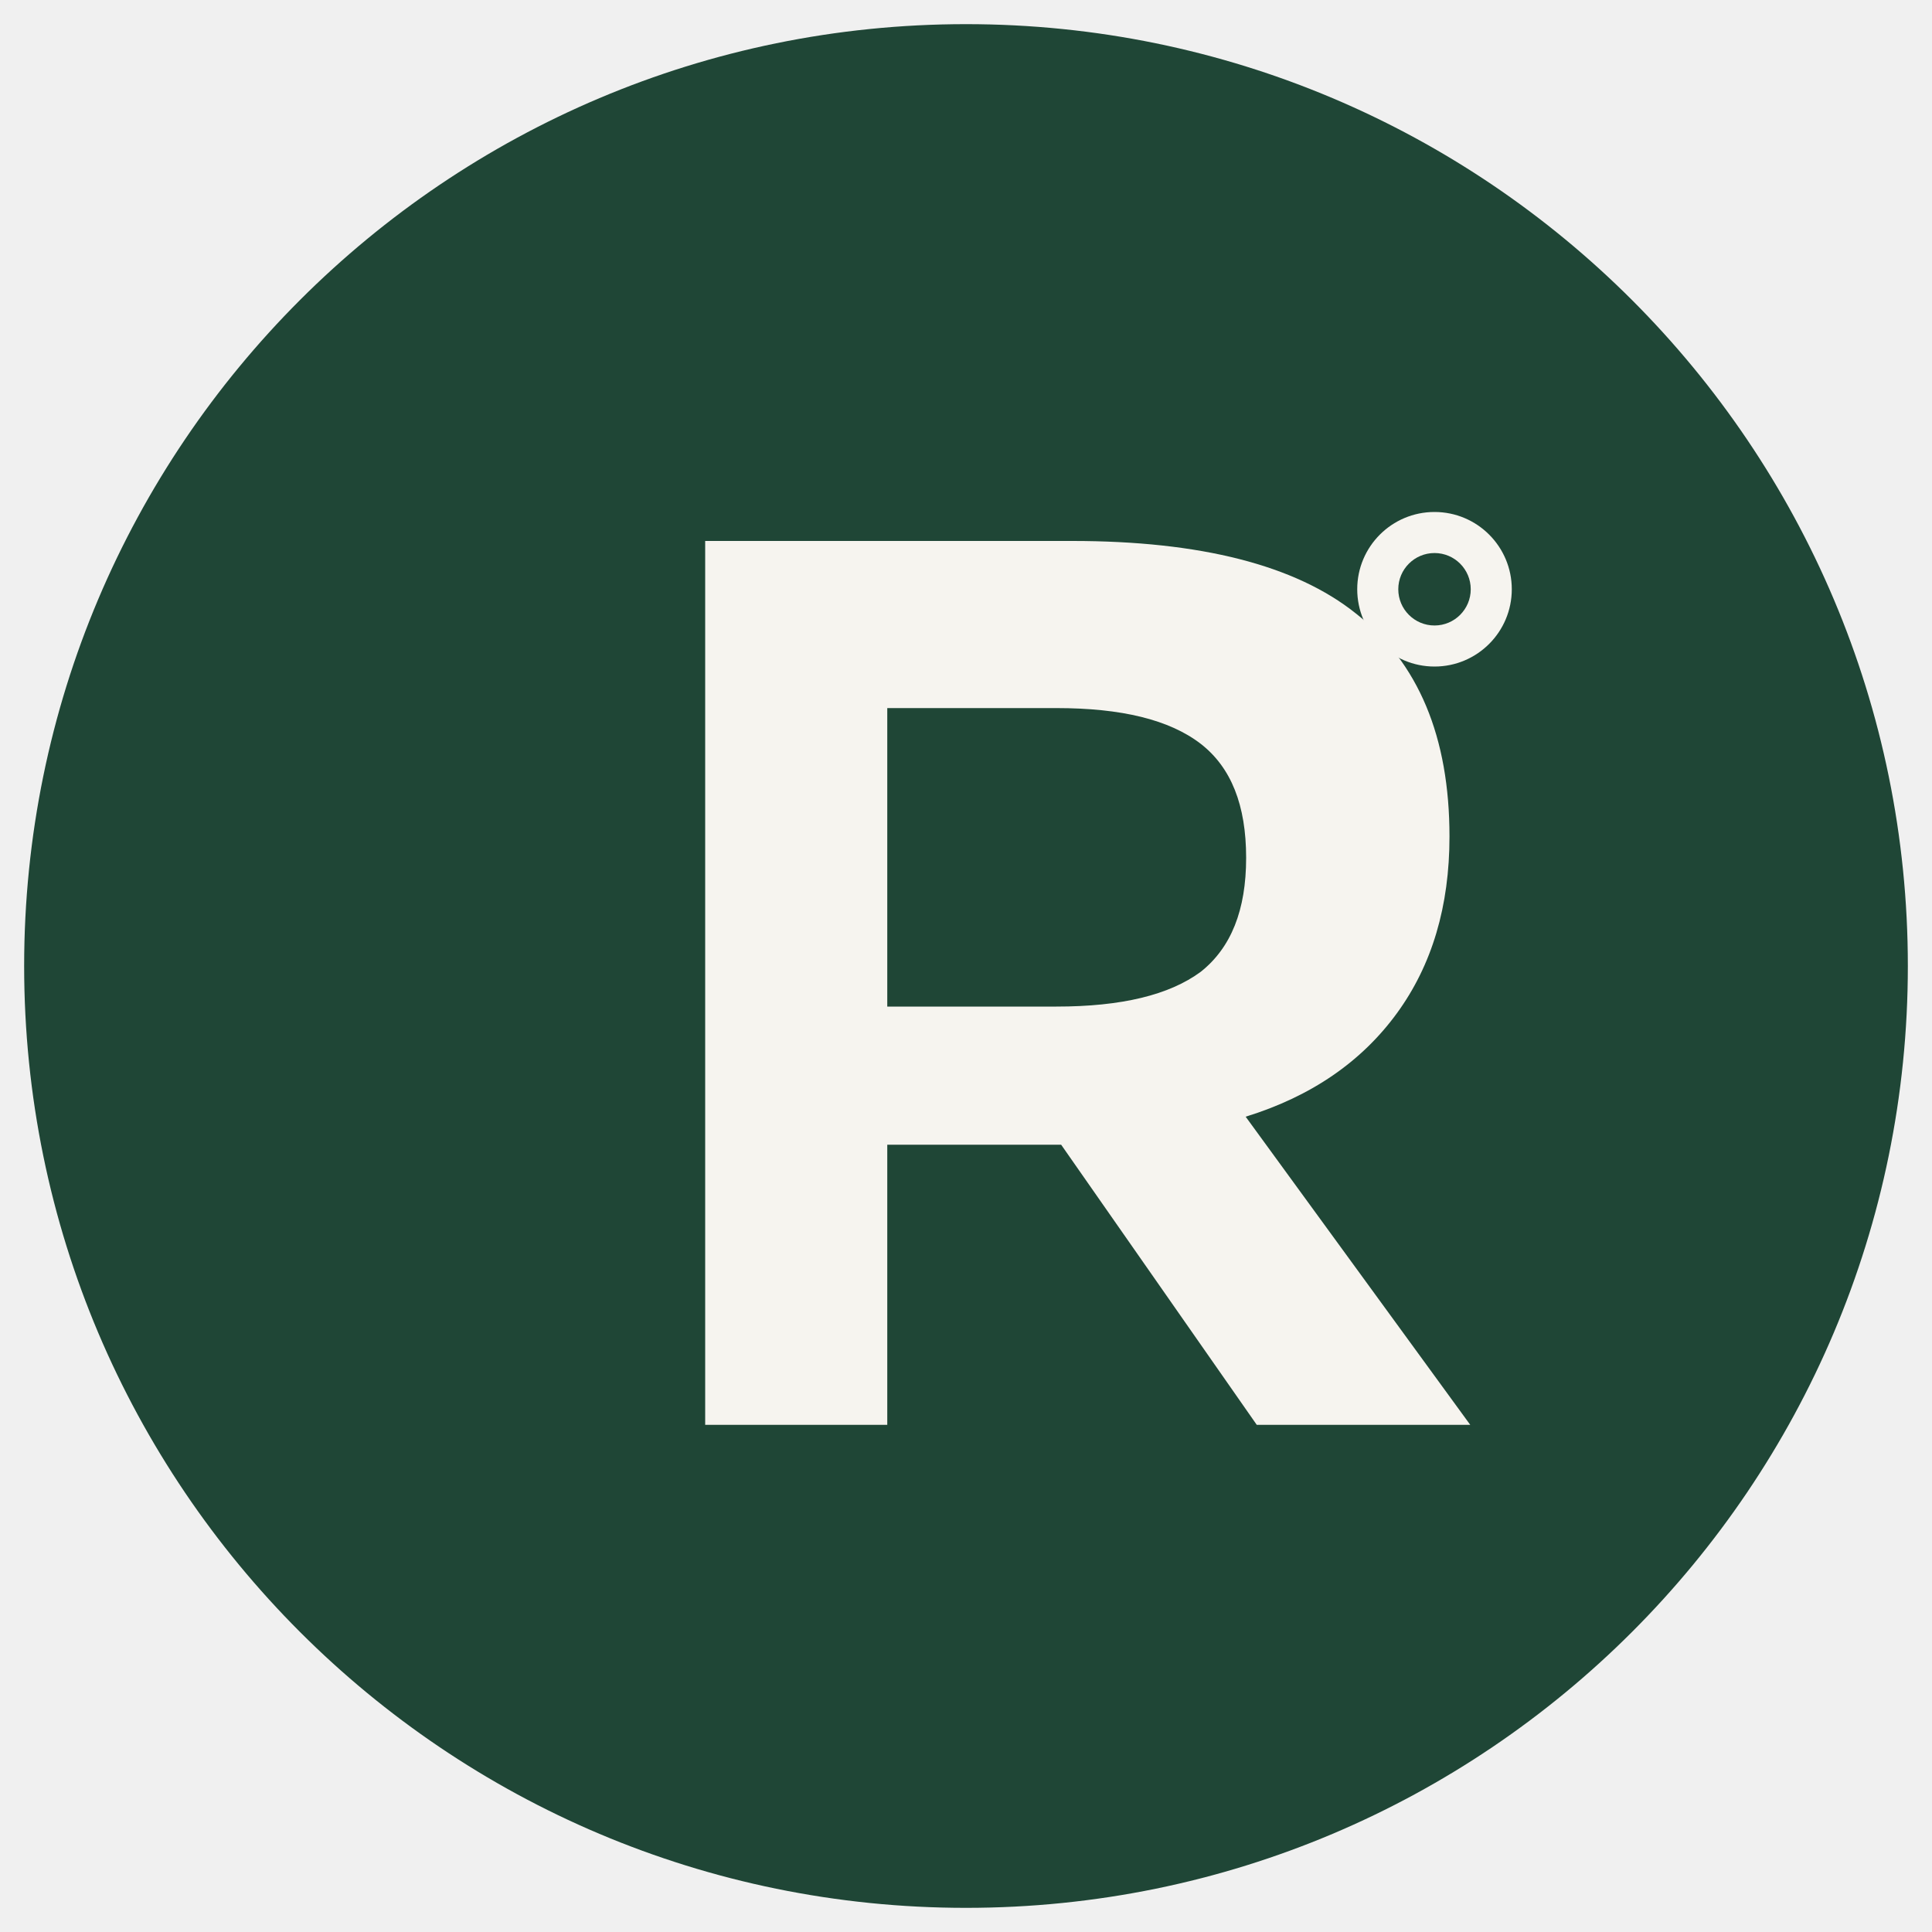
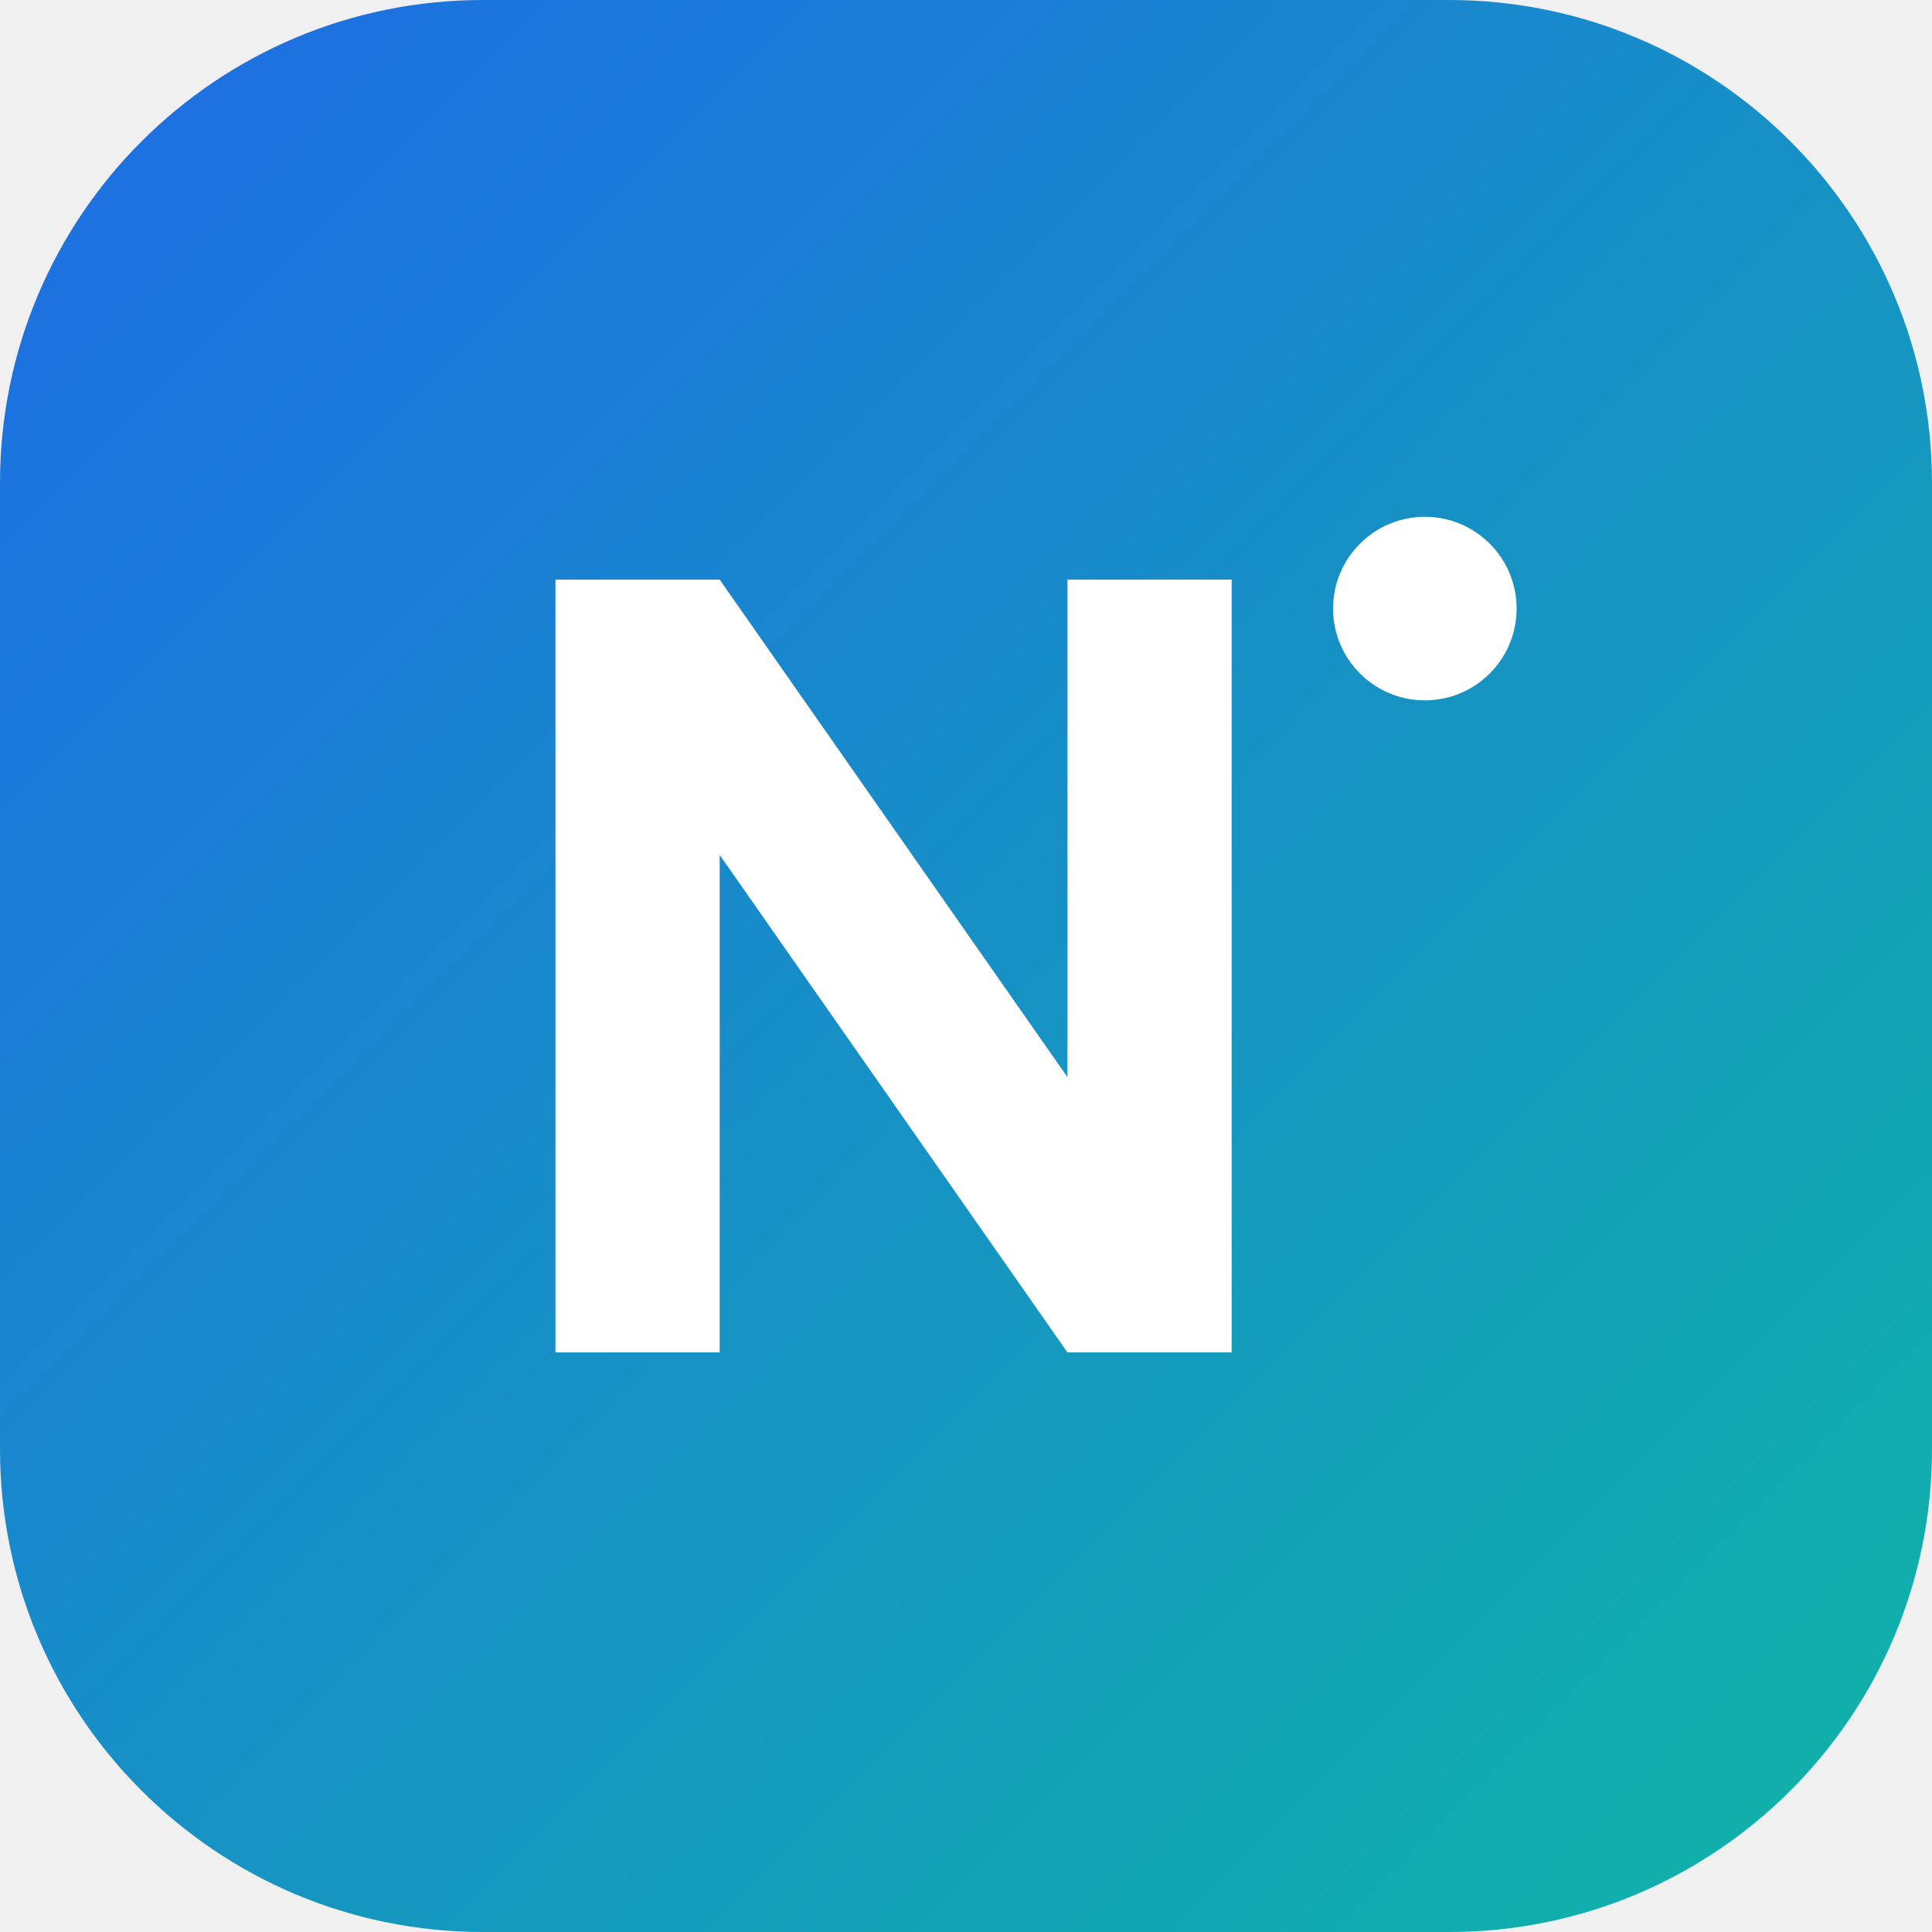
<svg xmlns="http://www.w3.org/2000/svg" width="40" height="40" viewBox="0 0 40 40" fill="none">
-   <circle cx="20" cy="20" r="19.5" fill="#1F4636" />
-   <path d="M14.6 29.5V11.2h7.6c2.65 0 4.62.5 5.87 1.5 1.3 1.02 1.94 2.56 1.94 4.62 0 1.44-.36 2.66-1.09 3.66-.73 1-1.77 1.72-3.13 2.14l4.65 6.38h-4.42l-4.05-5.8h-3.6v5.8h-3.77zm3.77-8.66h3.5c1.35 0 2.34-.24 2.99-.72.63-.5.94-1.28.94-2.36 0-1.09-.31-1.87-.94-2.36-.65-.5-1.64-.74-2.99-.74h-3.5v6.18z" fill="#F6F4EF" />
-   <circle cx="29.7" cy="12.2" r="1.6" fill="#F6F4EF" />
-   <circle cx="29.7" cy="12.2" r="0.75" fill="#1F4636" />
+   <defs>
+     <linearGradient id="nivro-bg" x1="0" y1="0" x2="40" y2="40" gradientUnits="userSpaceOnUse">
+       <stop offset="0" stop-color="#1E6BE6" />
+       <stop offset="1" stop-color="#0FB5A6" />
+     </linearGradient>
+   </defs>
+   <rect width="40" height="40" rx="10" fill="url(#nivro-bg)" />
+   <path d="M11.5 28V12h3.4l7.2 10.3V12h3.4v16h-3.4L14.9 17.7V28h-3.4z" fill="#FFFFFF" />
+   <circle cx="29.5" cy="12.6" r="1.9" fill="#FFFFFF" />
</svg>
